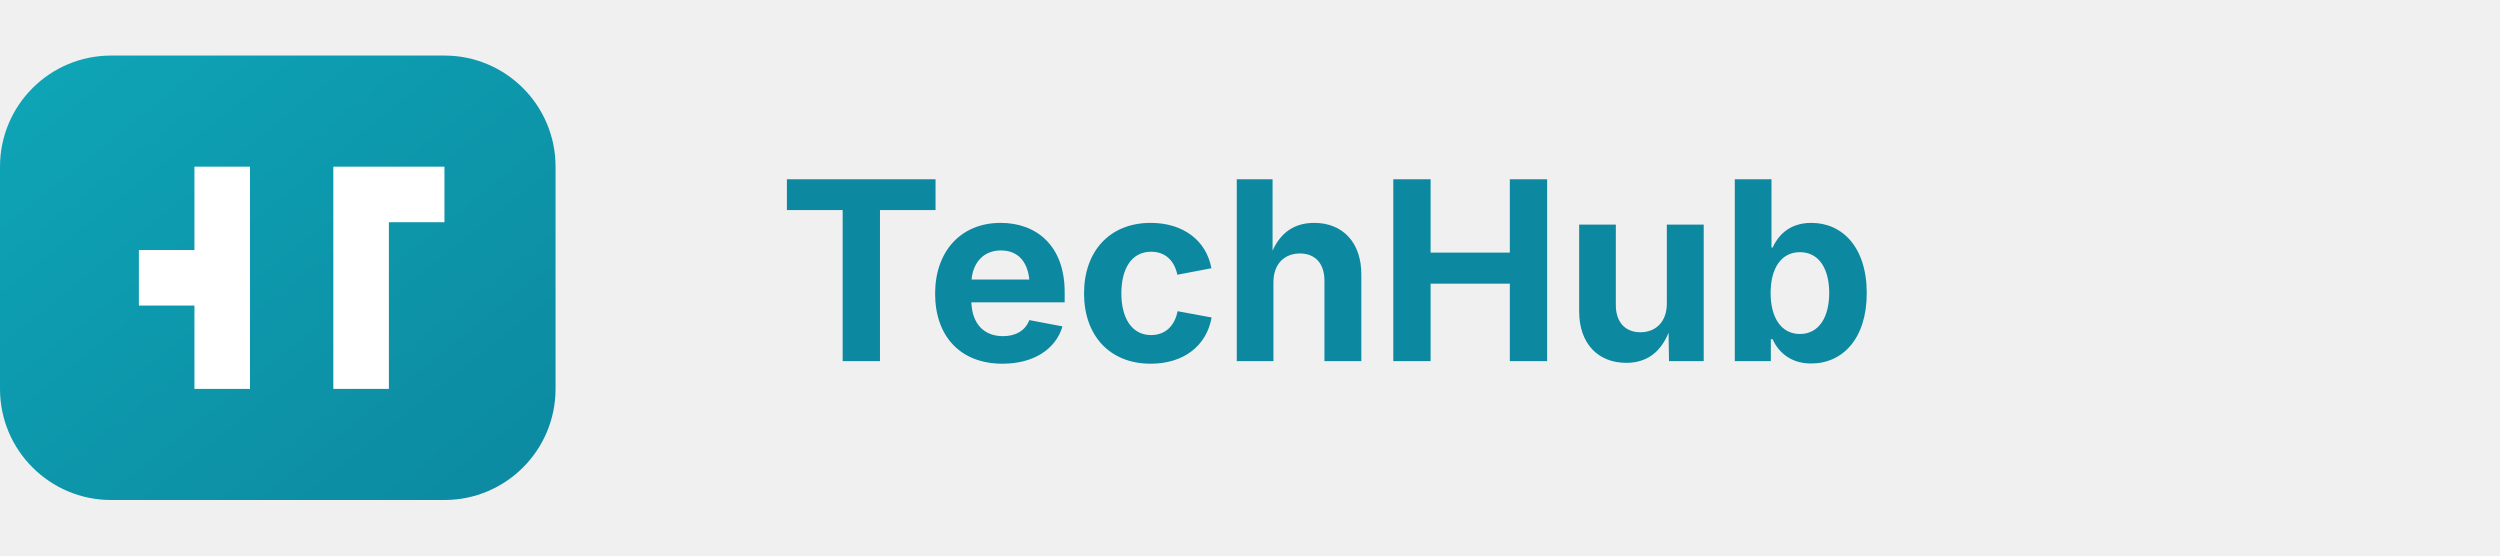
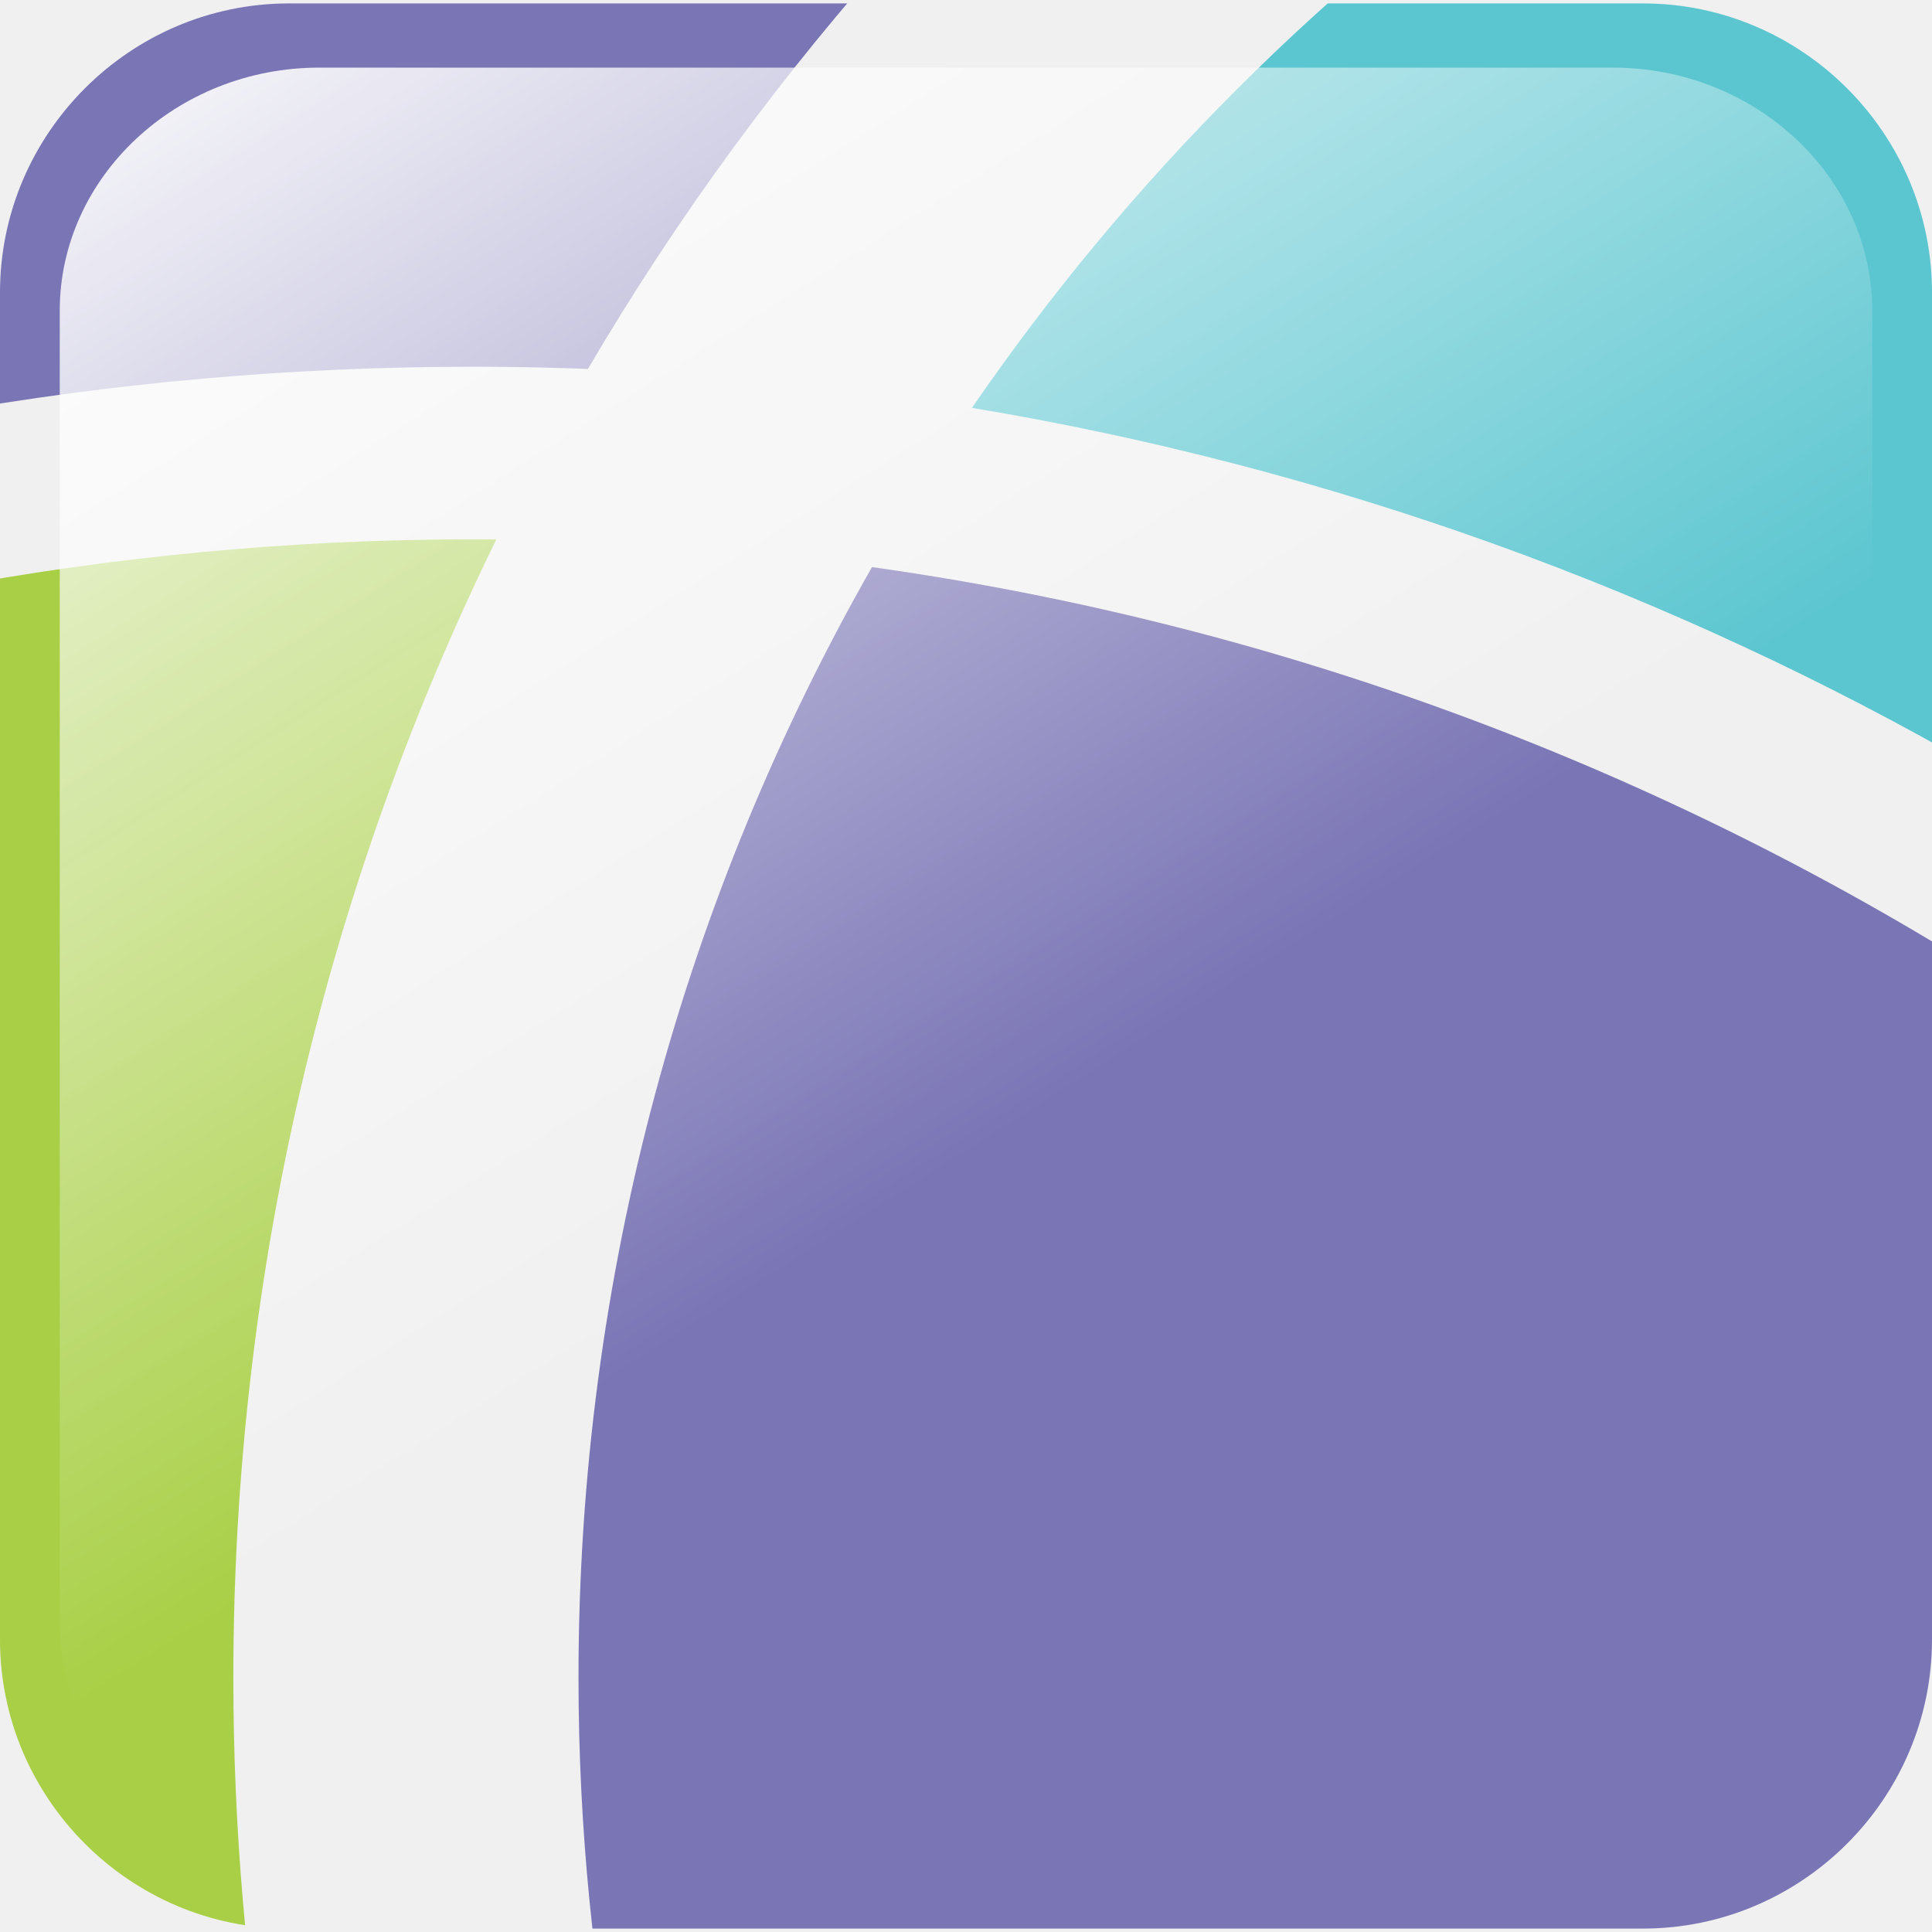
- <svg xmlns="http://www.w3.org/2000/svg" viewBox="0 0 180 40">
+ <svg xmlns="http://www.w3.org/2000/svg" xml:space="preserve" width="334px" height="334px" version="1.1" style="shape-rendering:geometricPrecision; text-rendering:geometricPrecision; image-rendering:optimizeQuality; fill-rule:evenodd; clip-rule:evenodd" viewBox="0 0 334 334">
  <defs>
-     <linearGradient id="bg" x1="0" y1="0" x2="1" y2="1">
-       <stop offset="0" stop-color="#0ea5b7" />
-       <stop offset="1" stop-color="#0c89a0" />
-     </linearGradient>
+     <style type="text/css">
+    
+     .fil3 {fill:none}
+     .fil4 {fill:#FEFEFE}
+     .fil0 {fill:#A8CF45}
+     .fil2 {fill:#5CC6D0}
+     .fil1 {fill:#7A75B5}
+    
+   </style>
+     <clipPath id="id0">
+       <path d="M49.97 0.59l234.06 0c27.48,0 49.97,22.49 49.97,49.97l0 232.88c0,27.48 -22.49,49.97 -49.97,49.97l-234.06 0c-27.48,0 -49.97,-22.49 -49.97,-49.97l0 -232.88c0,-27.48 22.48,-49.97 49.97,-49.97z" />
+     </clipPath>
+     <mask id="id1">
+       <linearGradient id="id2" gradientUnits="userSpaceOnUse" x1="63.32" y1="-31.01" x2="197.14" y2="180.35">
+         <stop offset="0" style="stop-opacity:1; stop-color:white" />
+         <stop offset="1" style="stop-opacity:0; stop-color:white" />
+       </linearGradient>
+       <rect style="fill:url(#id2)" x="9.15" y="10.51" width="315.7" height="312.98" />
+     </mask>
  </defs>
-   <rect x="0" y="4" width="40" height="32" rx="8" fill="url(#bg)" />
-   <path d="M10 12h8v16h-4v-6h-4v-4h4v-6Zm14 0h8v4h-4v12h-4V12Z" fill="#fff" />
-   <text x="56" y="26" font-family="Inter, Poppins, Arial, sans-serif" font-size="18" font-weight="700" fill="#0c89a0">TechHub</text>
+   <g id="Camada_x0020_1">
+     <g id="_2229338137936">
+       <g>
+    </g>
+       <g style="clip-path:url(#id0)">
+         <g>
+           <path class="fil0" d="M46.8 366.15l-4.72 0c-28.93,0 -52.6,-23.67 -52.6,-52.6l0 -211.67c29.88,-5.66 60.72,-8.64 92.25,-8.64l4.07 0.02c-29.11,59.4 -45.46,126.17 -45.46,196.76 0,25.95 2.22,51.39 6.46,76.13z" />
+           <path class="fil1" d="M341.89 167.57l0 145.98c0,28.93 -23.67,52.6 -52.6,52.6l-181.8 0c-4.9,-24.62 -7.48,-50.08 -7.48,-76.13 0,-69.83 18.45,-135.36 50.74,-191.98 69.4,9.75 134.17,33.98 191.14,69.53z" />
+           <path class="fil2" d="M241.8 -9.93l47.49 0c28.93,0 52.6,23.67 52.6,52.6l0 90.13c-52.83,-30.44 -111.47,-51.91 -173.86,-62.29 13.54,-19.71 28.83,-38.11 45.69,-54.96 8.93,-8.94 18.3,-17.45 28.08,-25.48z" />
+           <path class="fil1" d="M42.08 -9.93l113.58 0c-20.39,22.6 -38.51,47.29 -54.02,73.71 -6.61,-0.25 -13.25,-0.38 -19.91,-0.38 -31.48,0 -62.31,2.79 -92.25,8.13l0 -28.86c0,-28.93 23.67,-52.6 52.6,-52.6z" />
+         </g>
+       </g>
+       <path class="fil3" d="M49.97 0.59l234.06 0c27.48,0 49.97,22.49 49.97,49.97l0 232.88c0,27.48 -22.49,49.97 -49.97,49.97l-234.06 0c-27.48,0 -49.97,-22.49 -49.97,-49.97l0 -232.88c0,-27.48 22.48,-49.97 49.97,-49.97z" />
+       <path class="fil4" style="mask:url(#id1)" d="M55.18 11.69l223.64 0c24.67,0 44.85,18.91 44.85,42.02l0 226.58c0,23.11 -20.18,42.02 -44.85,42.02l-223.64 0c-24.67,0 -44.85,-18.91 -44.85,-42.02l0 -226.58c0,-23.11 20.18,-42.02 44.85,-42.02z" />
+     </g>
+   </g>
</svg>
